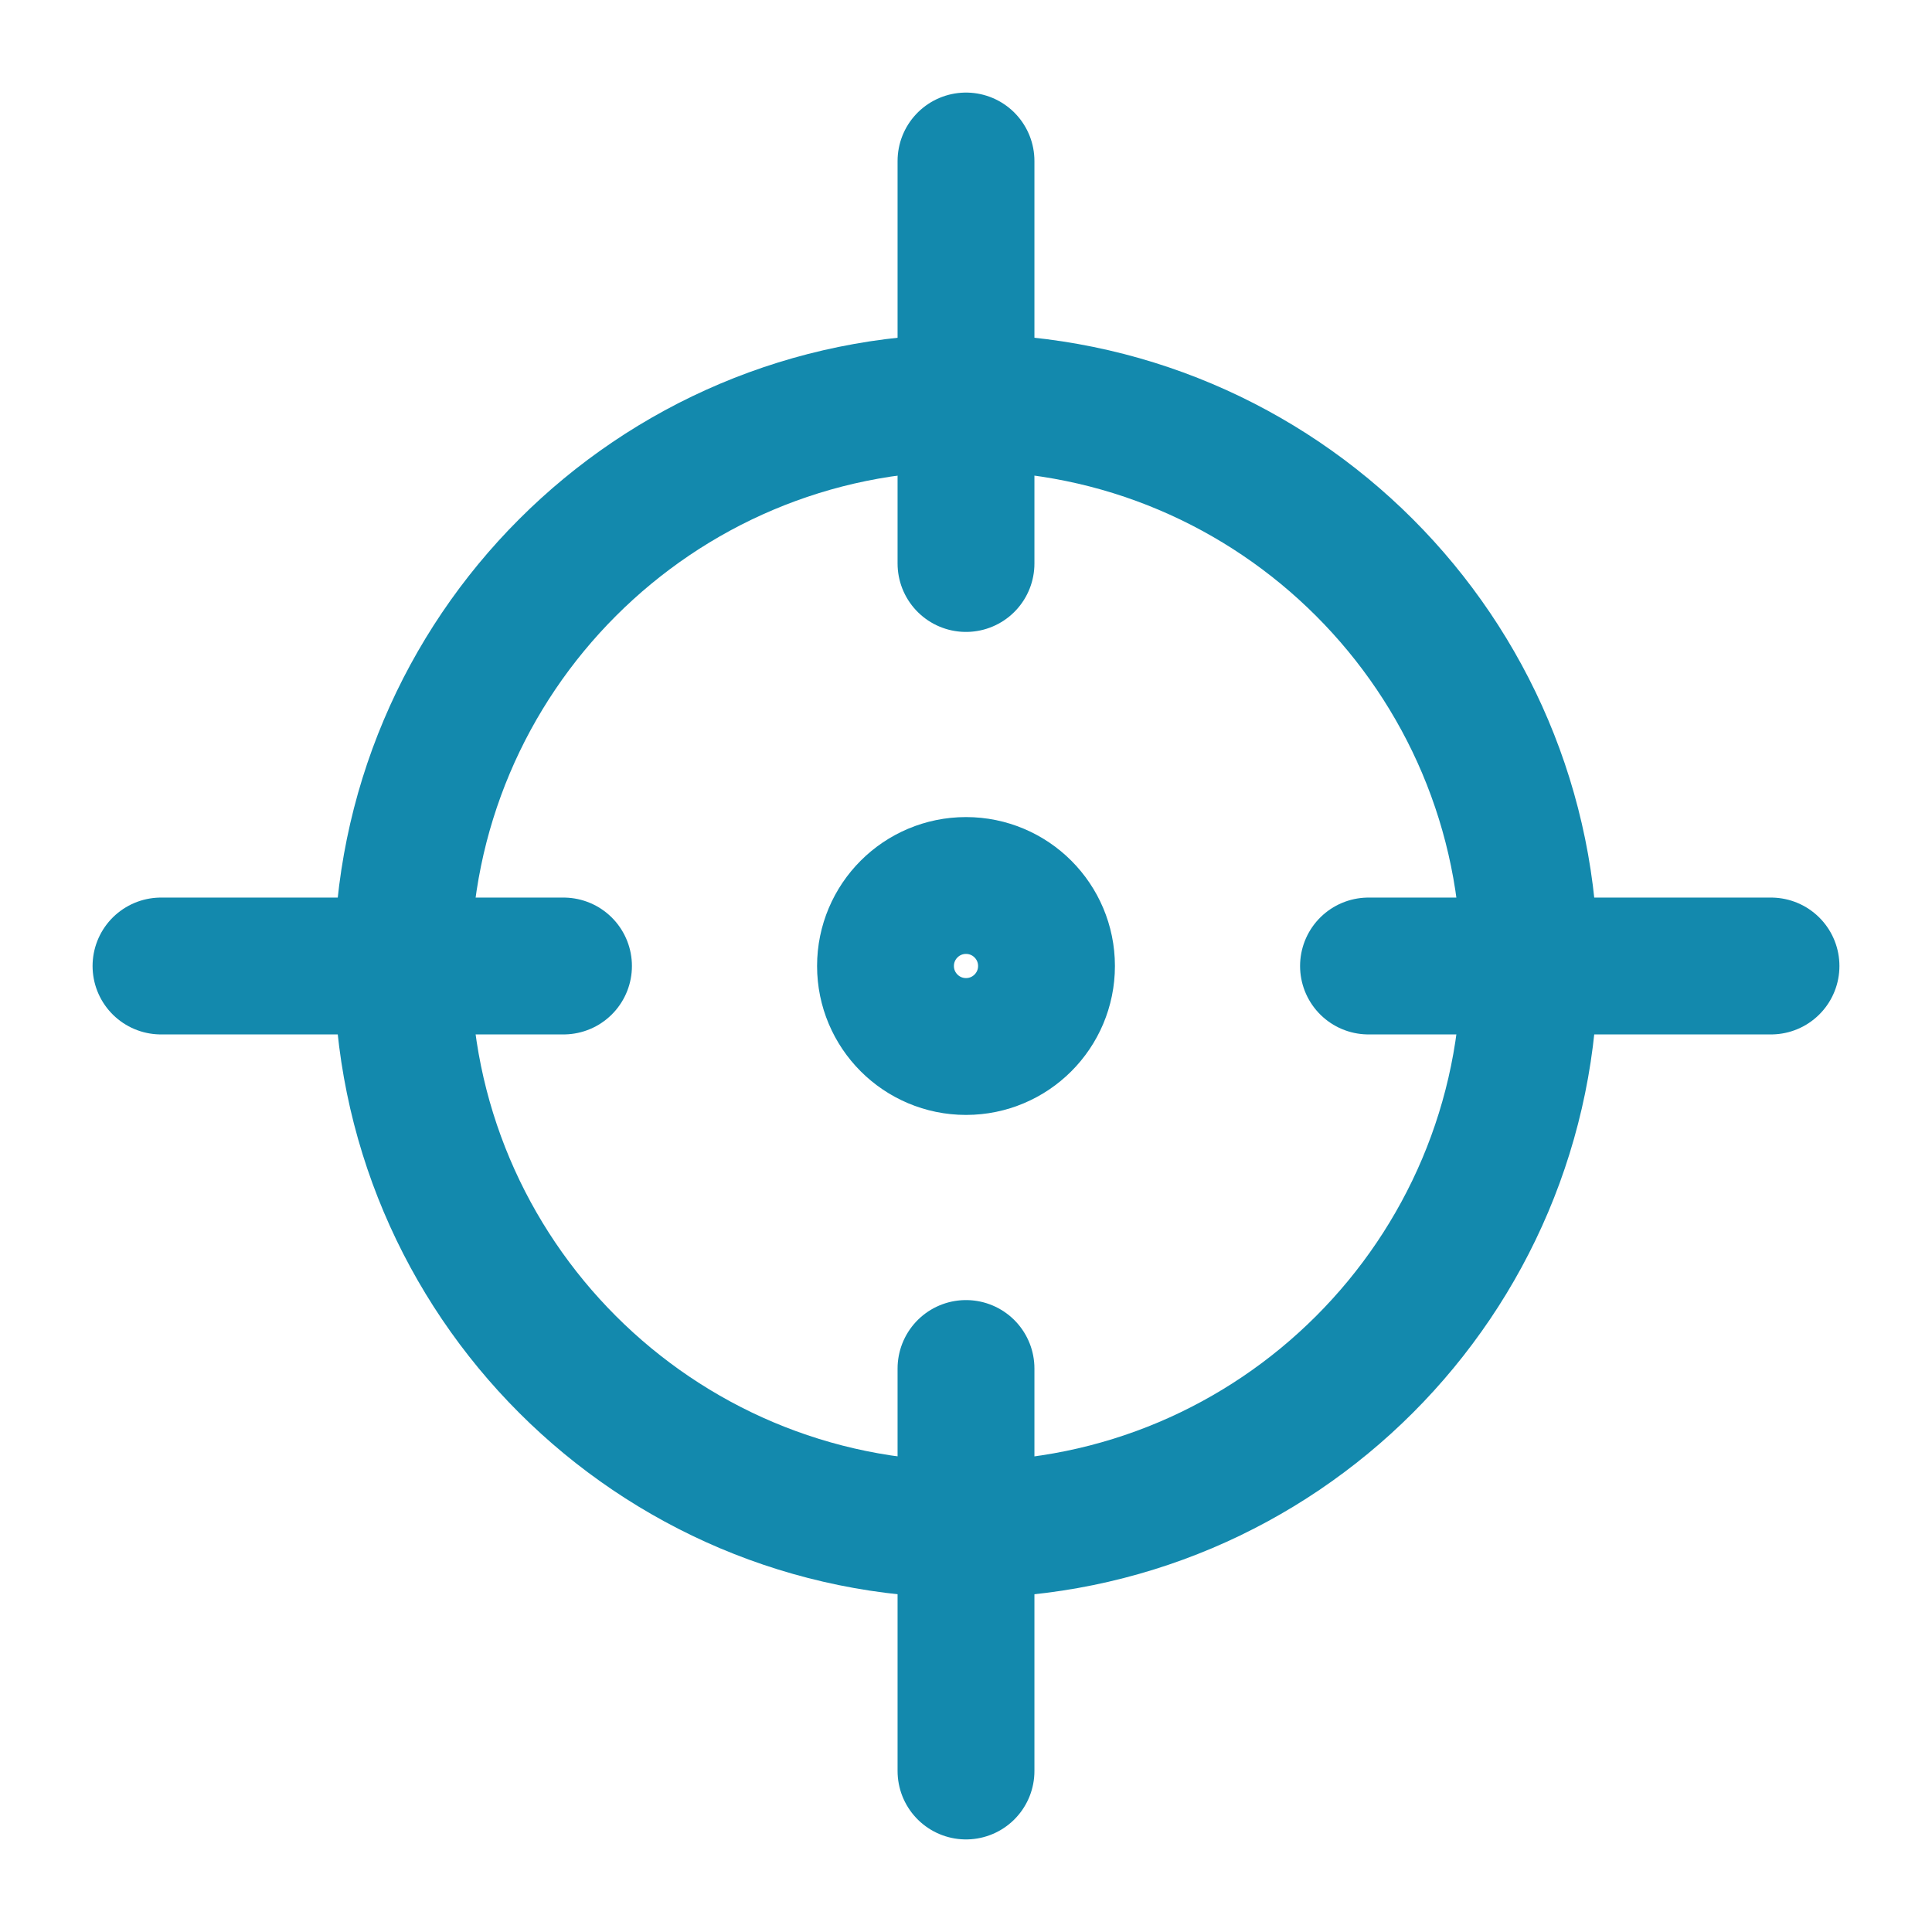
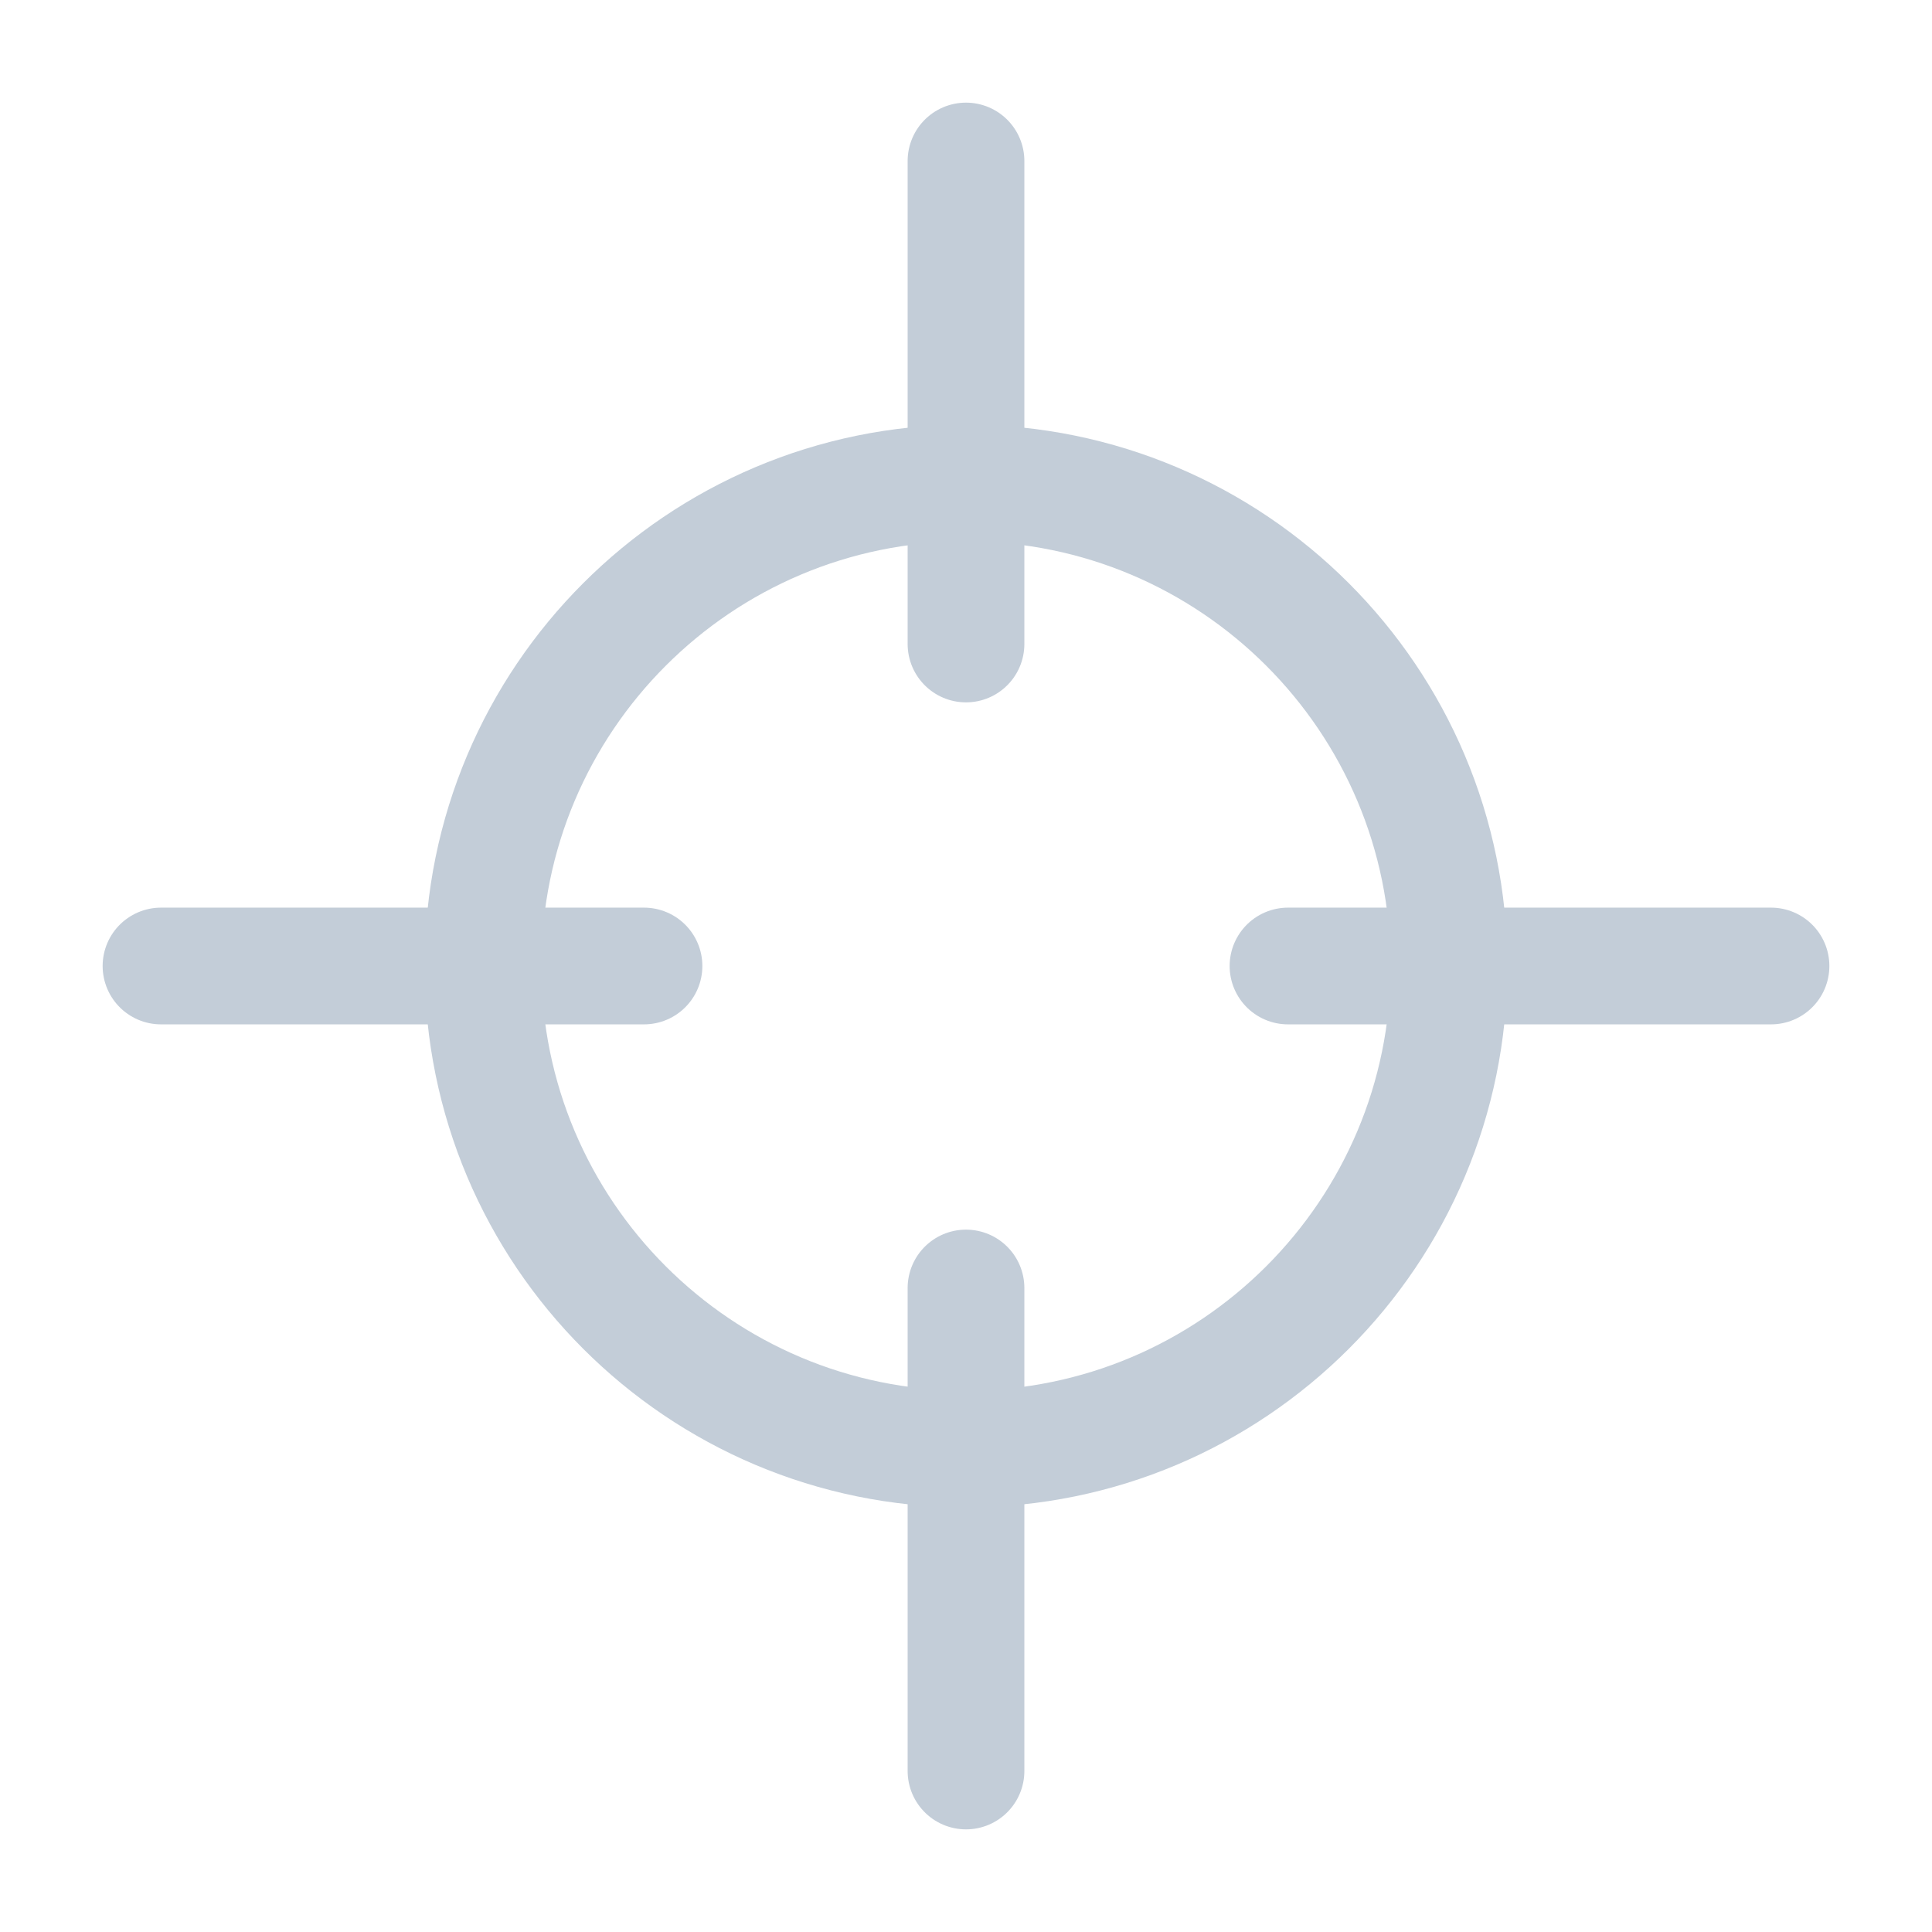
- <svg xmlns="http://www.w3.org/2000/svg" width="24" height="24" viewBox="0 0 24 24" fill="none" stroke="#1389ad" stroke-width="1.7" stroke-linecap="round" stroke-linejoin="round">
-   <circle cx="12" cy="12" r="7" />
-   <circle cx="12" cy="12" r="1" />
-   <path d="M12 2v5m0 10v5M2 12h5m10 0h5" />
+ <svg xmlns="http://www.w3.org/2000/svg" width="24" height="24" viewBox="0 0 24 24" fill="none" stroke="#c3cdd8" stroke-width="1.45" stroke-linecap="round" stroke-linejoin="round">
+   <circle cx="12" cy="12" r="6" />
+   <path d="M12 2v6m0 8v6M2 12h6m8 0h6" />
</svg>
